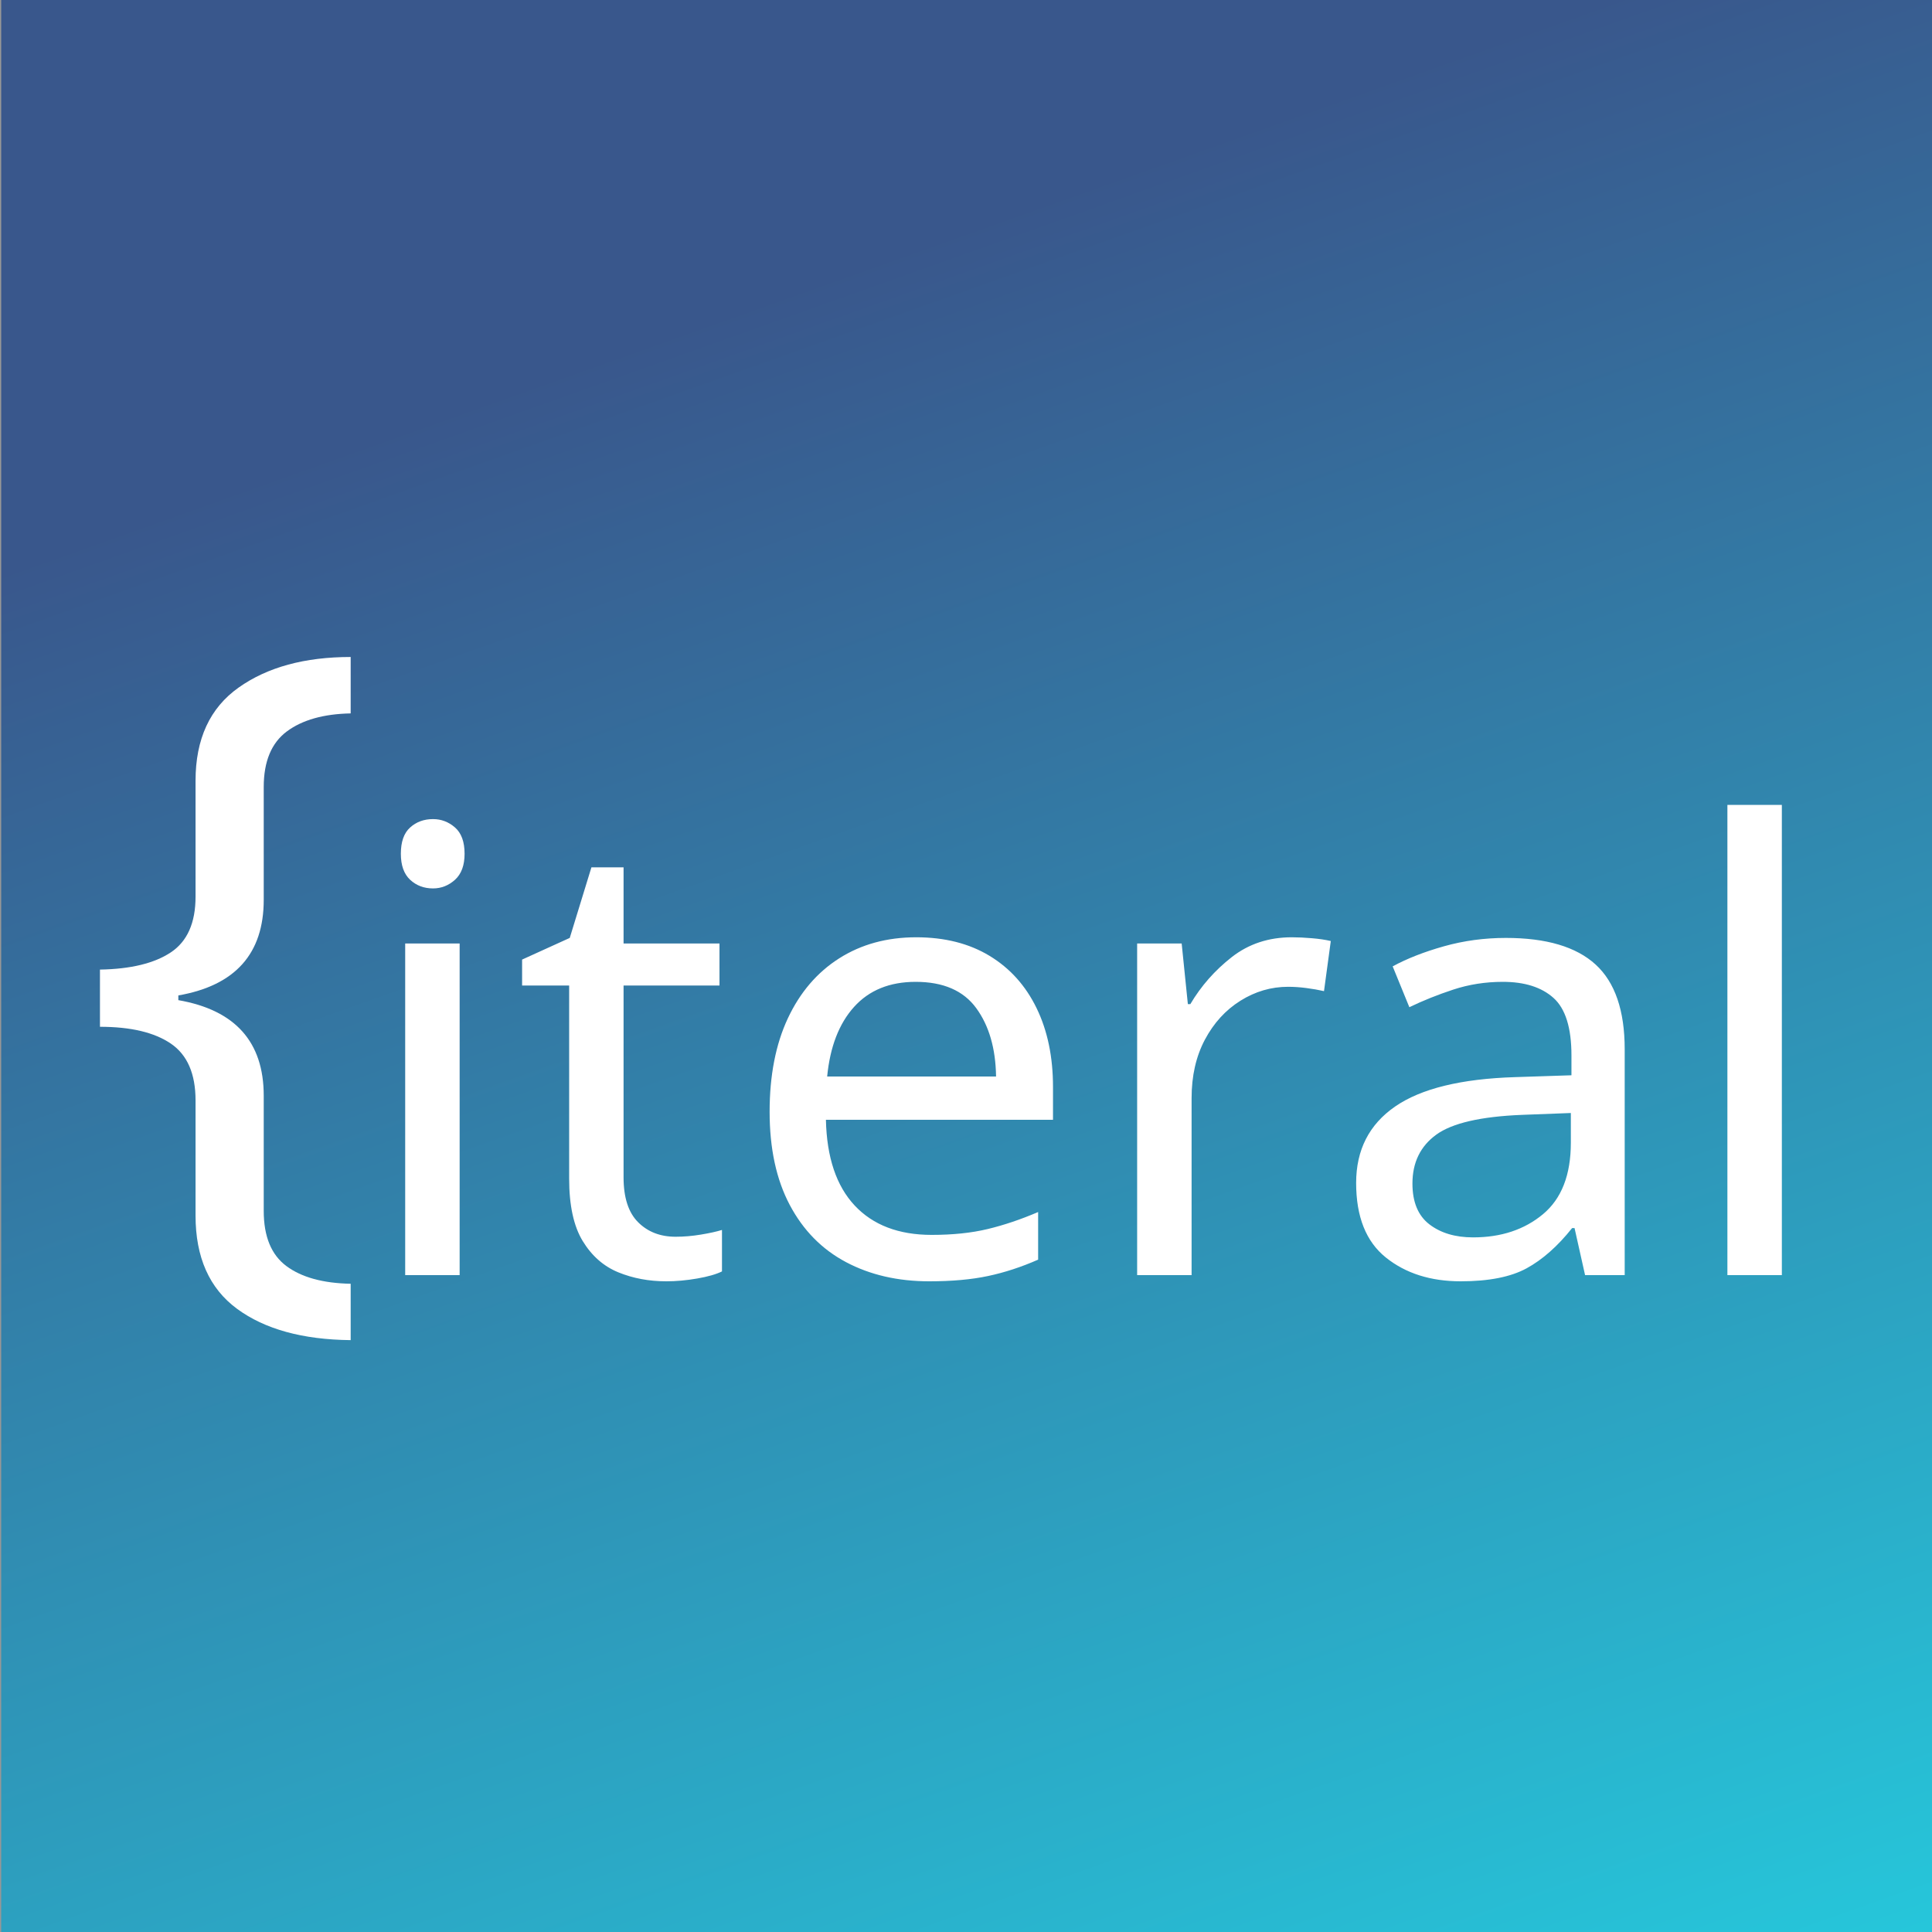
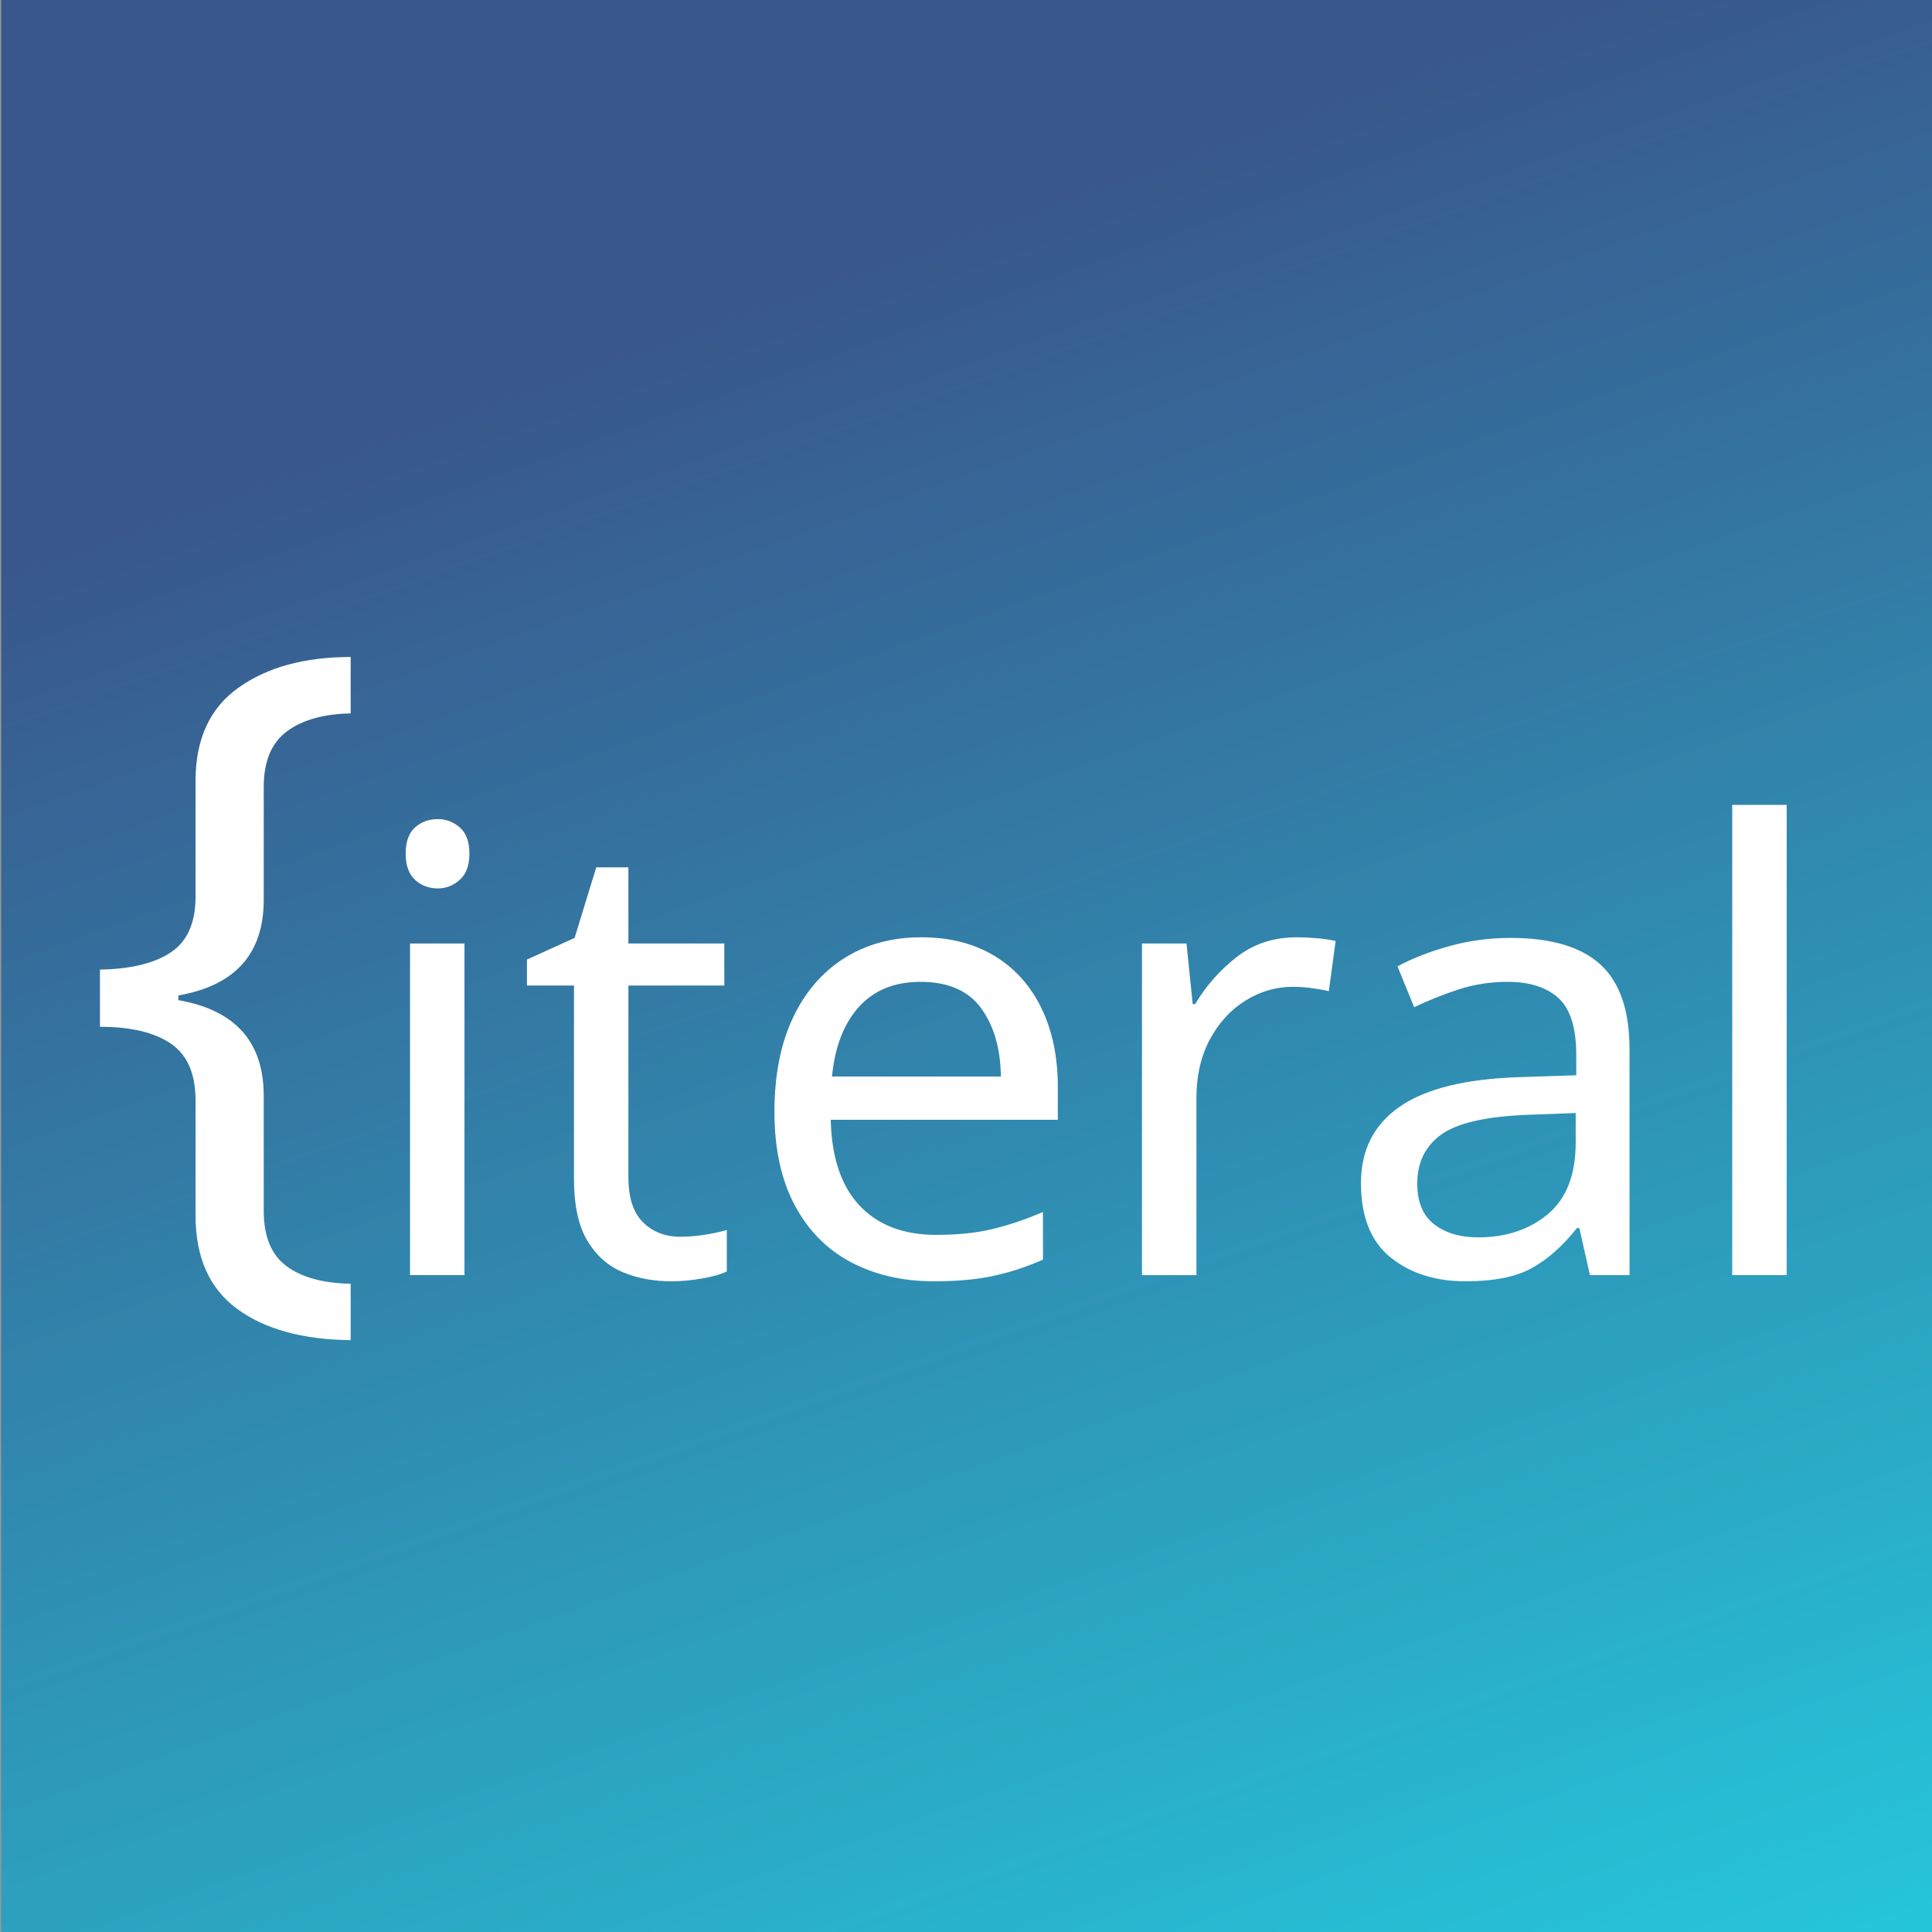
<svg xmlns="http://www.w3.org/2000/svg" width="800px" height="800px" viewBox="0 0 800 800" version="1.1">
  <defs>
    <linearGradient x1="28.632%" y1="20.242%" x2="63.049%" y2="103.712%" id="linearGradient-1">
      <stop stop-color="#39578C" offset="0%" />
      <stop stop-color="#24D1E2" offset="100%" />
    </linearGradient>
  </defs>
  <g id="logo" stroke="none" stroke-width="1" fill="none" fill-rule="evenodd">
    <rect fill="#3886BF" x="0" y="0" width="800" height="800" />
    <rect id="Rectangle" stroke="#979797" fill="url(#linearGradient-1)" x="0" y="-62.726" width="1113.631" height="937.033" />
-     <g id="Group-2" transform="translate(32.31494, 179.671)" fill="#FFFFFF" font-family="EuclidTriangle-Medium, Euclid Triangle" font-weight="400">
+     <g id="prototype-3" transform="translate(32.31494, 179.671)" fill="#FFFFFF" font-family="EuclidTriangle-Medium, Euclid Triangle" font-weight="400">
      <text id="iteral" font-size="256.2">
-         <tspan x="113.685" y="348.329">iteral</tspan>
+         <tspan x="115.685" y="348.329">iteral</tspan>
      </text>
      <text id="{" font-size="324.4">
        <tspan x="-2.84217094e-14" y="324">{</tspan>
      </text>
    </g>
  </g>
</svg>
